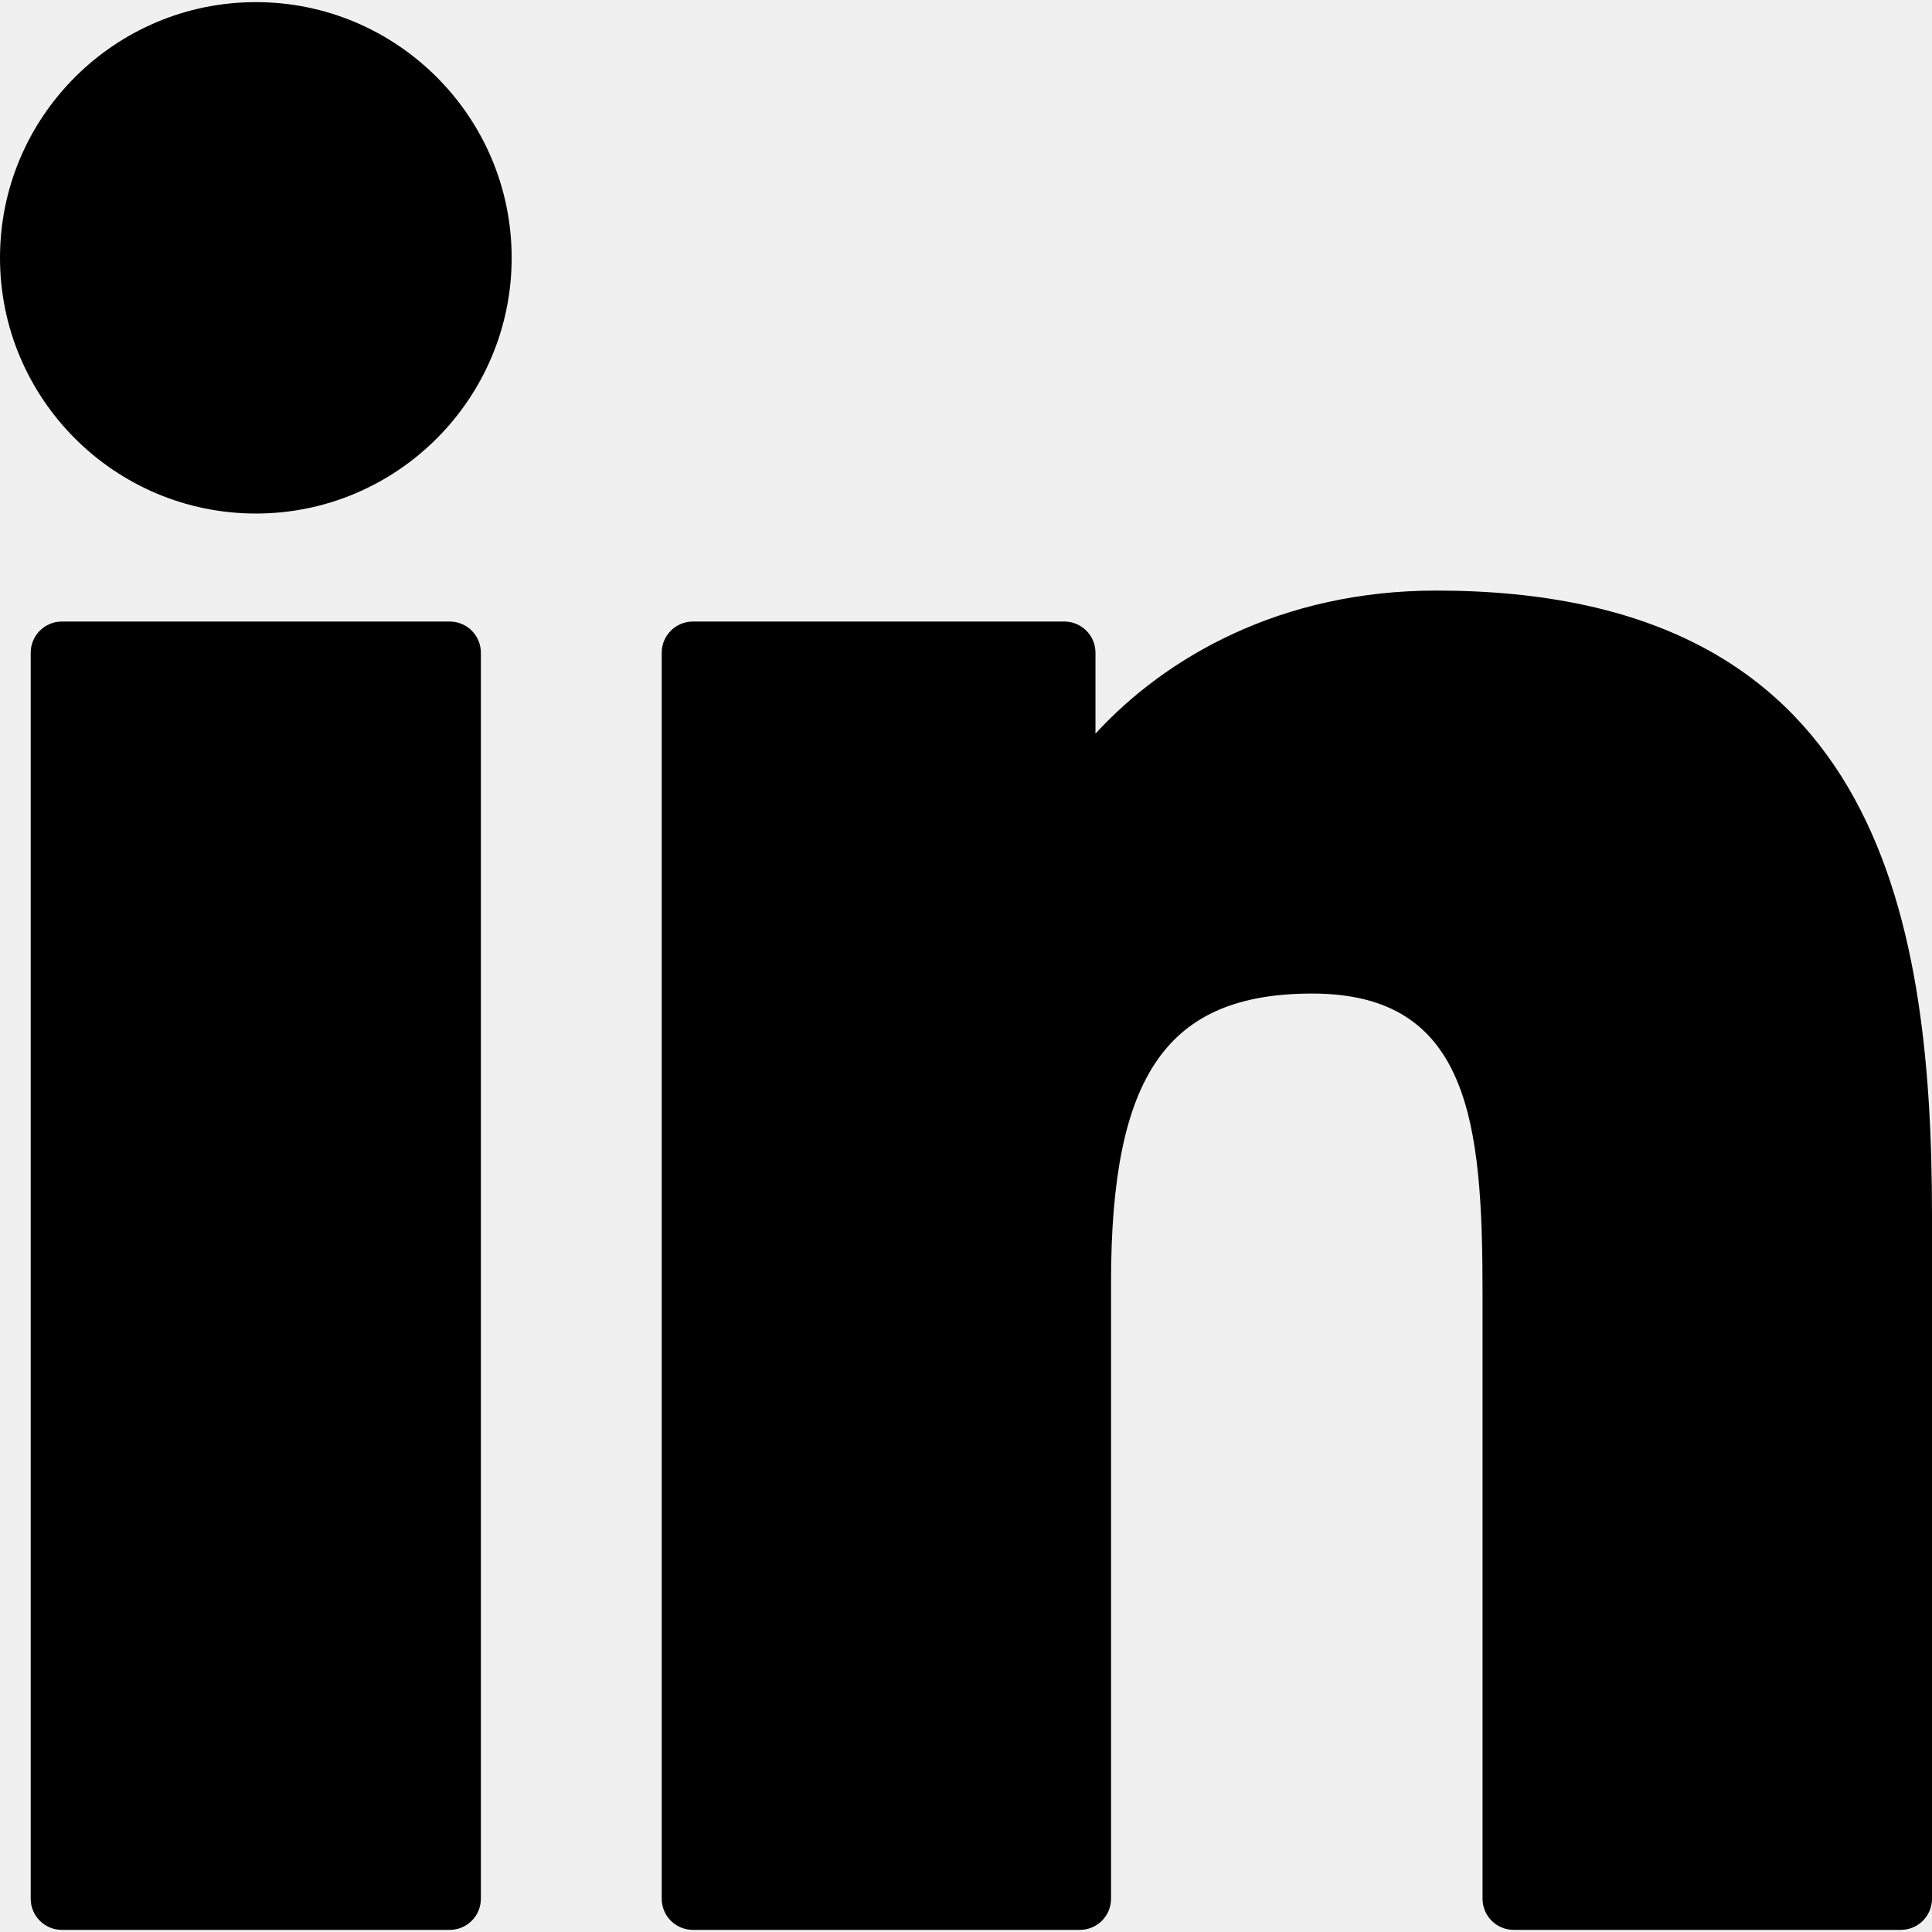
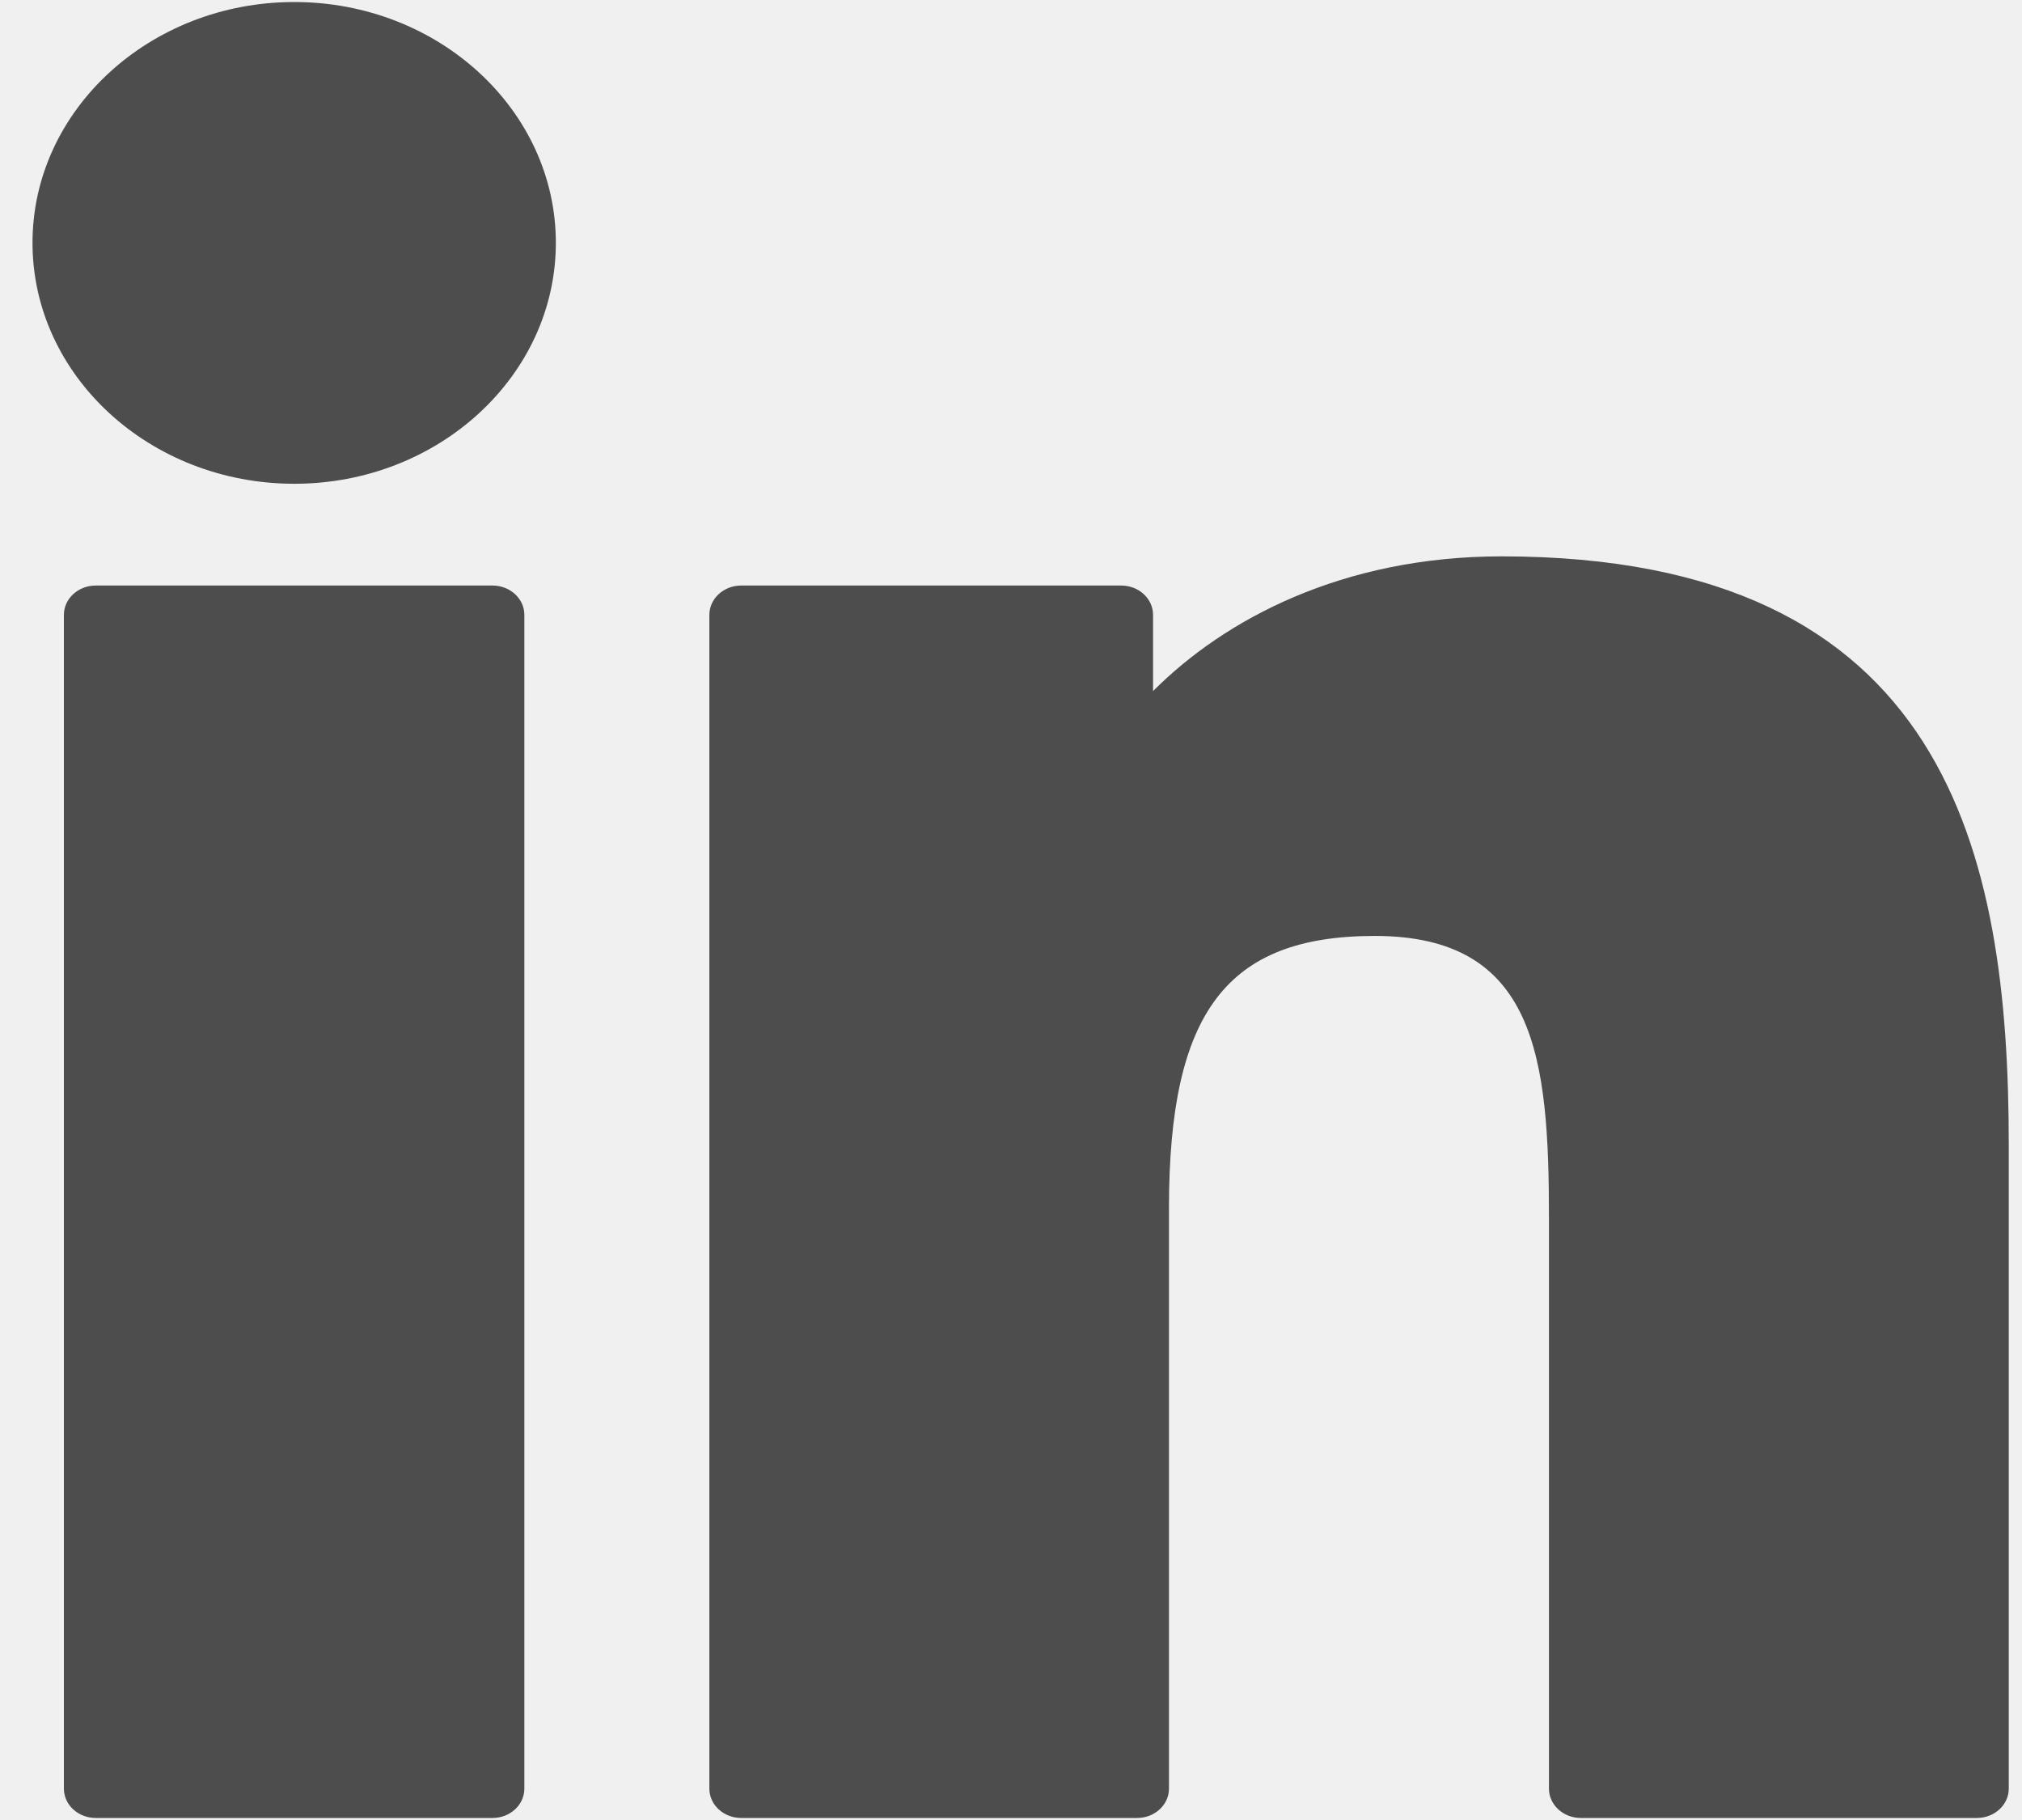
- <svg xmlns="http://www.w3.org/2000/svg" version="1.1" id="Layer_1" x="0px" y="0px" viewBox="0 0 310 310" style="enable-background:new 0 0 310 310;" xml:space="preserve">
-   <g id="XMLID_801_">
-     <path id="XMLID_802_" d="M72.16,99.73H9.927c-2.762,0-5,2.239-5,5v199.928c0,2.762,2.238,5,5,5H72.16c2.762,0,5-2.238,5-5V104.73   C77.16,101.969,74.922,99.73,72.16,99.73z" />
-     <path id="XMLID_803_" d="M41.066,0.341C18.422,0.341,0,18.743,0,41.362C0,63.991,18.422,82.4,41.066,82.4   c22.626,0,41.033-18.41,41.033-41.038C82.1,18.743,63.692,0.341,41.066,0.341z" />
-     <path id="XMLID_804_" d="M230.454,94.761c-24.995,0-43.472,10.745-54.679,22.954V104.73c0-2.761-2.238-5-5-5h-59.599   c-2.762,0-5,2.239-5,5v199.928c0,2.762,2.238,5,5,5h62.097c2.762,0,5-2.238,5-5v-98.918c0-33.333,9.054-46.319,32.29-46.319   c25.306,0,27.317,20.818,27.317,48.034v97.204c0,2.762,2.238,5,5,5H305c2.762,0,5-2.238,5-5V194.995   C310,145.43,300.549,94.761,230.454,94.761z" />
+ <svg xmlns="http://www.w3.org/2000/svg" width="40" height="36" viewBox="0 0 40 36" fill="none">
+   <g clip-path="url(#clip0)">
+     <path d="M9.743 11.582H1.895C1.546 11.582 1.264 11.842 1.264 12.162V35.38C1.264 35.7 1.546 35.96 1.895 35.96H9.743C10.091 35.96 10.373 35.7 10.373 35.38V12.162C10.373 11.842 10.091 11.582 9.743 11.582Z" fill="#4D4D4E" />
+     <path d="M5.822 0.04C2.966 0.04 0.643 2.177 0.643 4.803C0.643 7.431 2.966 9.569 5.822 9.569C8.675 9.569 10.996 7.431 10.996 4.803C10.996 2.177 8.675 0.04 5.822 0.04Z" fill="#4D4D4E" />
+     <path d="M29.706 11.005C26.554 11.005 24.223 12.252 22.81 13.67V12.162C22.81 11.842 22.528 11.582 22.18 11.582H14.663C14.315 11.582 14.033 11.842 14.033 12.162V35.38C14.033 35.7 14.315 35.96 14.663 35.96H22.494C22.843 35.96 23.125 35.7 23.125 35.38V23.892C23.125 20.021 24.267 18.513 27.197 18.513C30.389 18.513 30.642 20.931 30.642 24.092V35.38C30.642 35.7 30.925 35.96 31.273 35.96H39.107C39.455 35.96 39.738 35.7 39.738 35.38V22.645C39.738 16.889 38.546 11.005 29.706 11.005Z" fill="#4D4D4E" />
  </g>
-   <g>
- </g>
-   <g>
- </g>
-   <g>
- </g>
-   <g>
- </g>
-   <g>
- </g>
-   <g>
- </g>
-   <g>
- </g>
-   <g>
- </g>
-   <g>
- </g>
-   <g>
- </g>
-   <g>
- </g>
-   <g>
- </g>
-   <g>
- </g>
-   <g>
- </g>
-   <g>
- </g>
+   <defs>
+     <clipPath id="clip0">
+       <rect width="39.095" height="36" fill="white" transform="translate(0.642578)" />
+     </clipPath>
+   </defs>
</svg>
